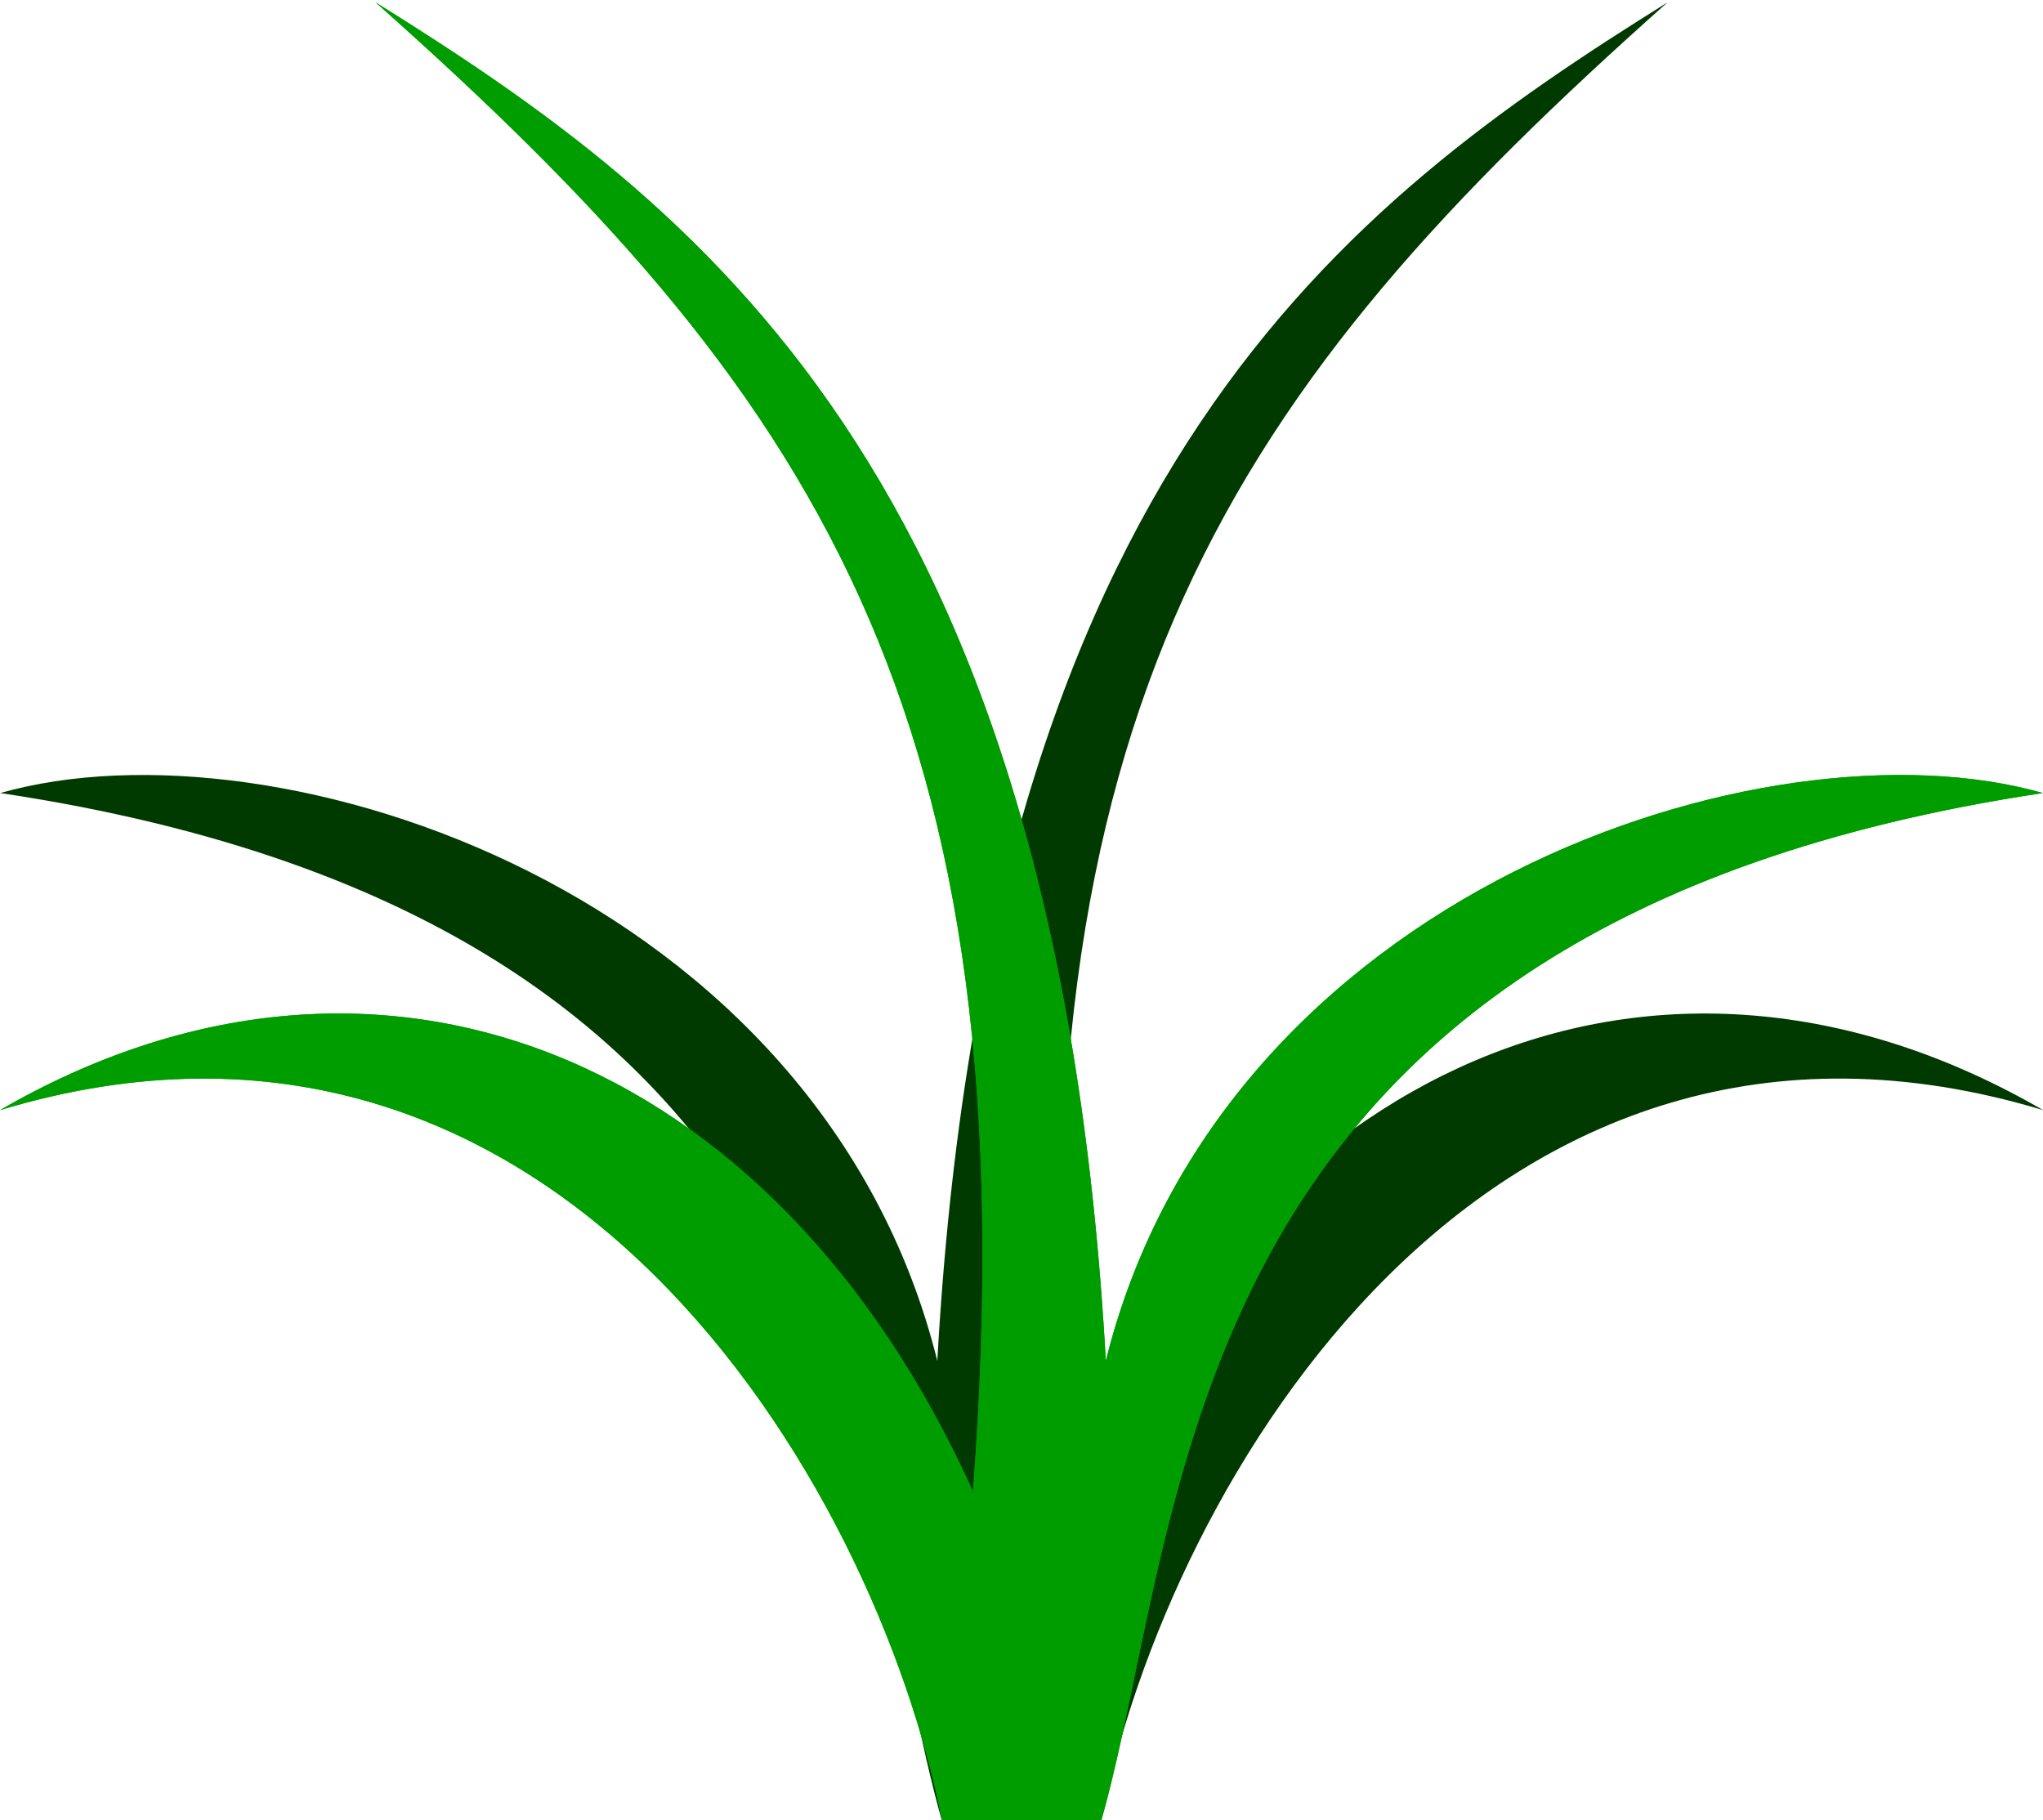
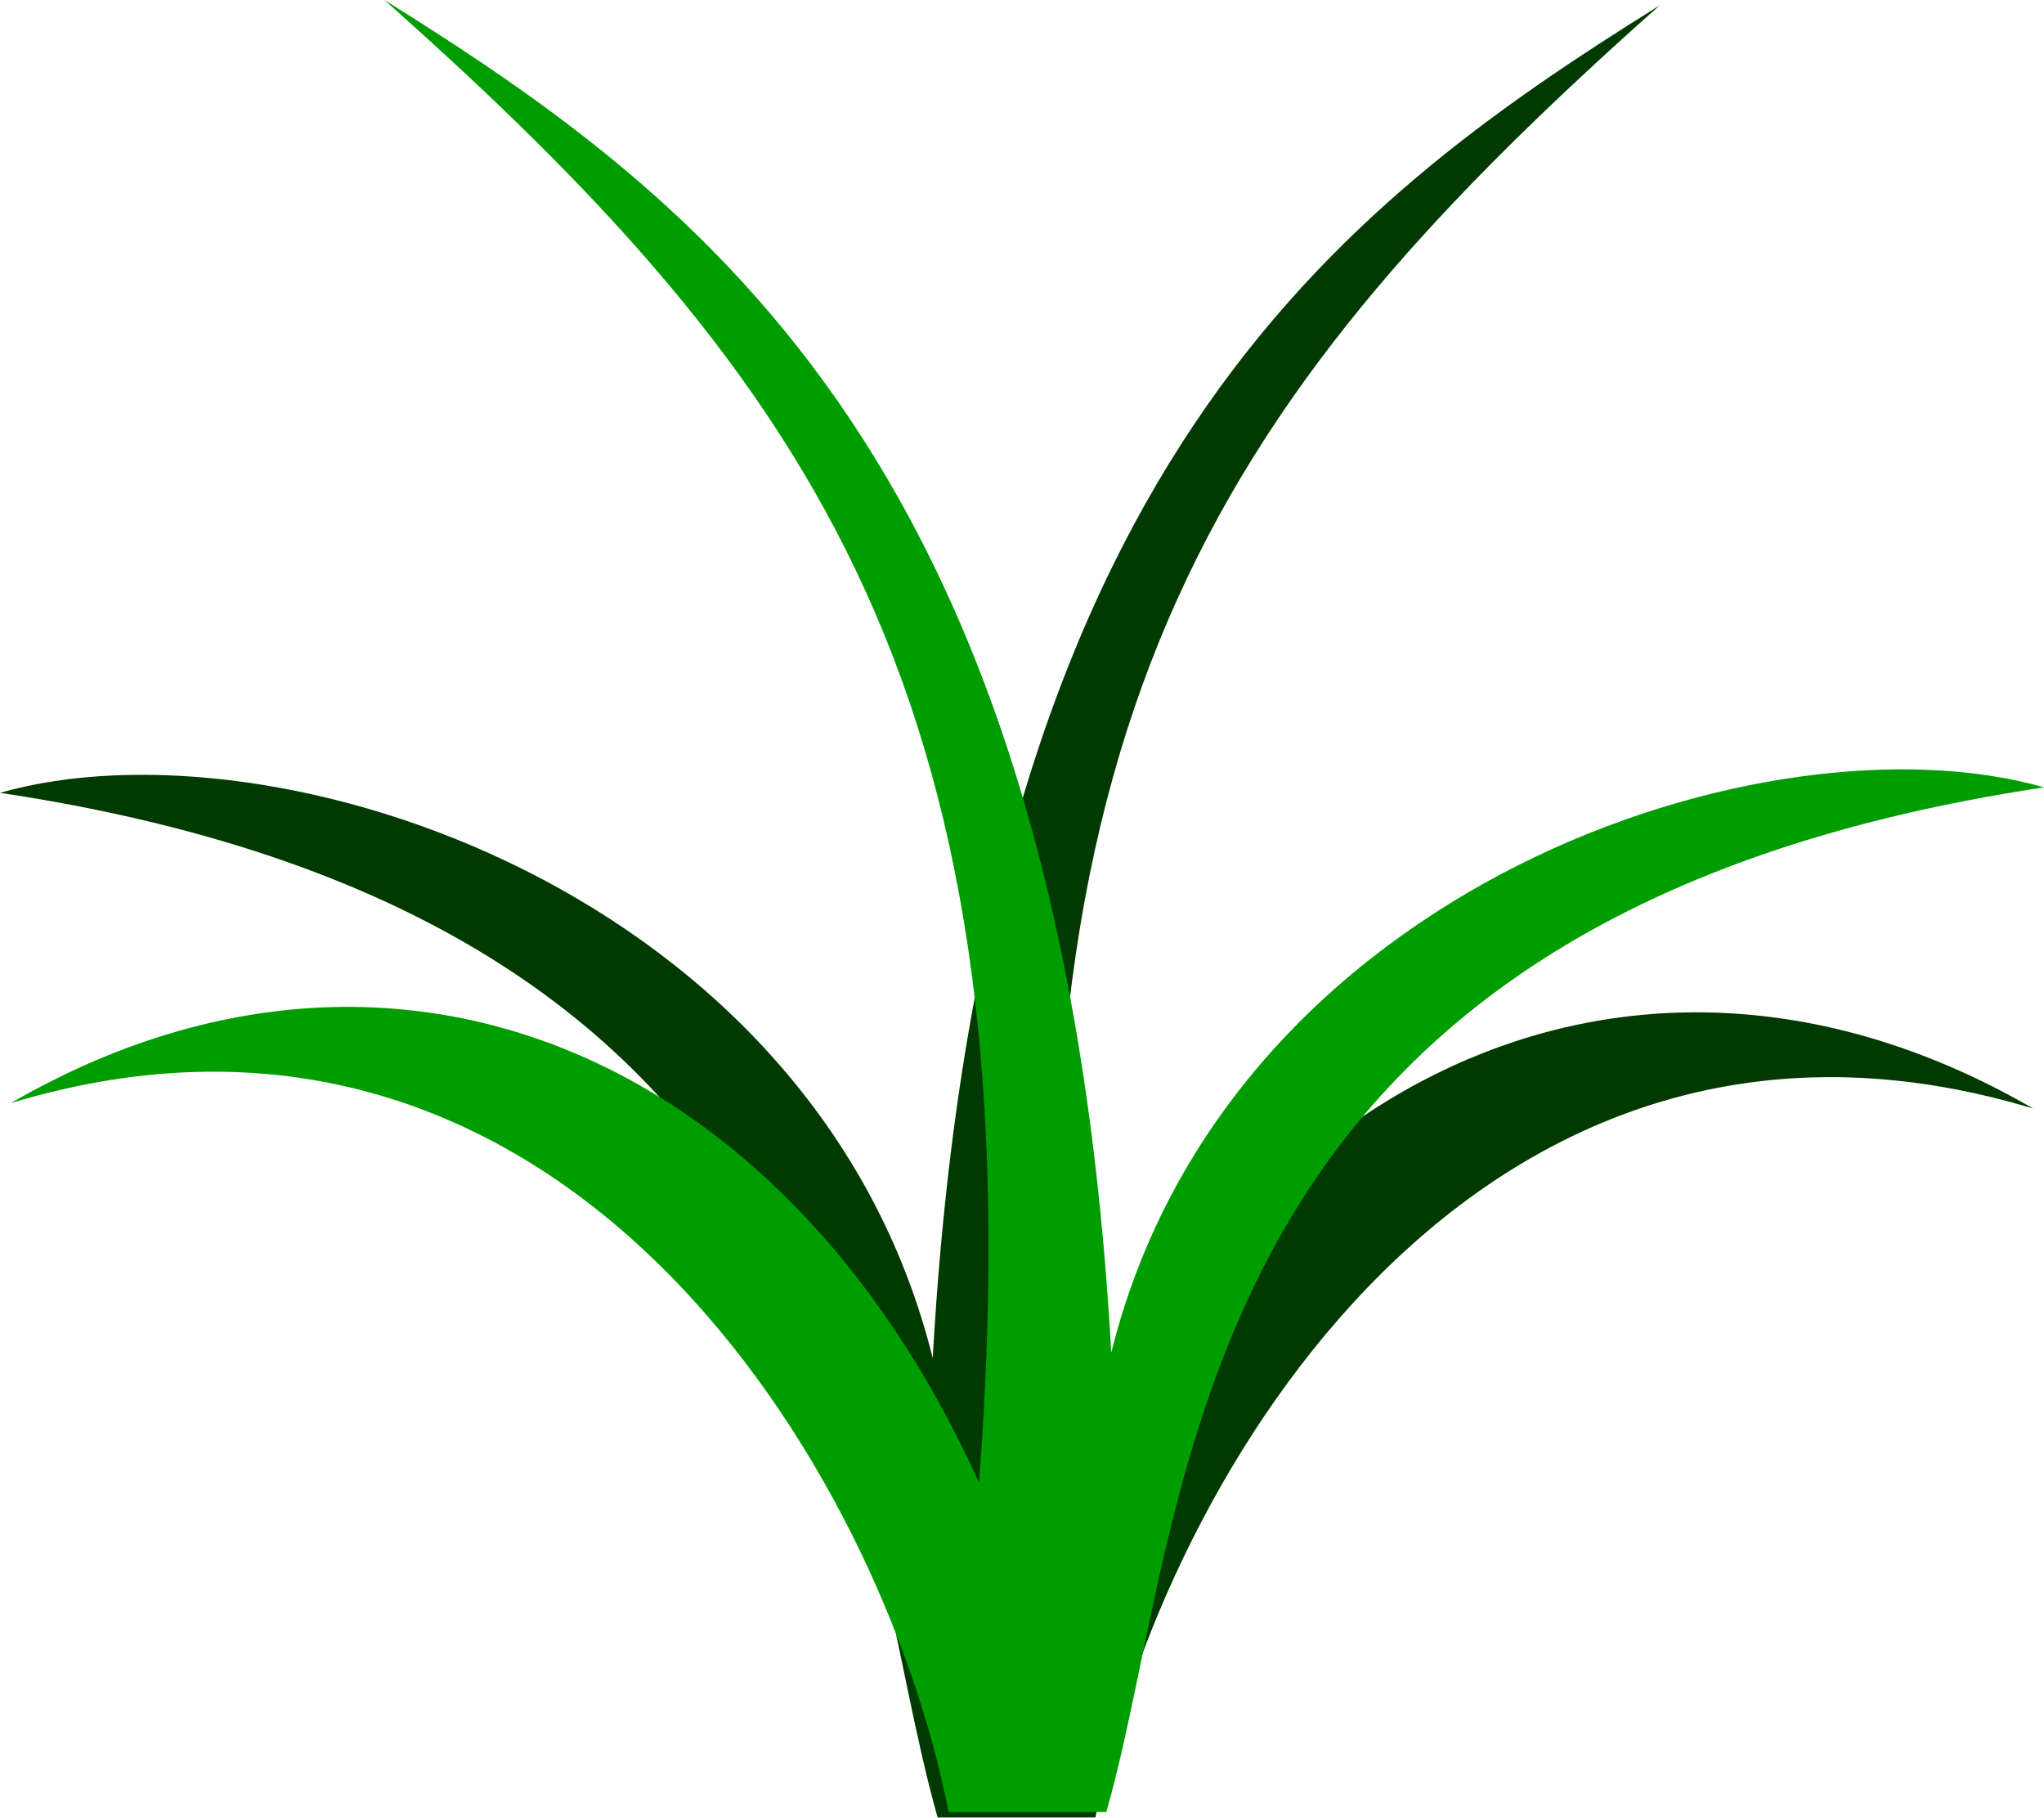
- <svg xmlns="http://www.w3.org/2000/svg" width="47.675" height="42.464" version="1.1">
-   <g transform="translate(41.713 -537.18)">
-     <g id="herbe" transform="matrix(1.4861 0 0 1.4861 -191.48 -948.99)">
-       <path d="m100.78 1012.5c4.351-1.24 12.883 1.551 14.717 8.915 0.779-13.998 6.404-18.172 11.468-21.332-6.819 6.058-10.315 11.048-9.382 23.383 3.13-6.929 9.403-9.391 15.278-5.988-8.71-2.628-13.748 5.803-14.797 11.179h-2.489c-1.388-4.865-1.069-14.097-14.794-16.158z" style="fill:#003a00;stroke-width:1.25" />
-       <path d="m132.86 1012.5c-4.351-1.24-12.883 1.551-14.717 8.915-0.779-13.998-6.404-18.172-11.468-21.332 6.819 6.058 10.315 11.048 9.382 23.383-3.13-6.929-9.403-9.391-15.278-5.988 8.71-2.628 13.748 5.803 14.797 11.179h2.489c1.388-4.865 1.069-14.097 14.794-16.158z" style="fill:#009d00;stroke-width:1.25" />
-       <path d="m132.86 1012.5c-4.351-1.24-12.883 1.551-14.717 8.915-0.779-13.998-6.404-18.172-11.468-21.332 6.819 6.058 10.315 11.048 9.382 23.383-3.13-6.929-9.403-9.391-15.278-5.988 8.71-2.628 13.748 5.803 14.797 11.179h2.489c1.388-4.865 1.069-14.097 14.794-16.158z" style="fill:#009d00;stroke-width:1.25" />
+ <svg xmlns="http://www.w3.org/2000/svg" width="45" height="40" version="1.1">
+   <g transform="translate(41.586 -539.77)">
+     <g id="herbe">
+       <path d="m-41.586 557.22c6.071-1.731 17.976 2.165 20.535 12.443 1.087-19.537 8.935-25.363 16.001-29.773-9.514 8.456-14.393 15.42-13.091 32.636 4.368-9.671 13.121-13.107 21.317-8.357-12.153-3.668-19.183 8.1-20.646 15.603h-3.473c-1.937-6.79-1.491-19.675-20.642-22.552z" style="fill:#003a00;stroke-width:1.744" />
+       <path d="m3.414 557.1c-6.071-1.731-17.976 2.165-20.535 12.443-1.087-19.537-8.935-25.363-16.001-29.773 9.514 8.456 14.393 15.42 13.091 32.636-4.368-9.671-13.121-13.107-21.317-8.357 12.153-3.668 19.183 8.1 20.646 15.603h3.473c1.937-6.79 1.491-19.675 20.642-22.552z" style="fill:#009d00;stroke-width:1.744" />
    </g>
  </g>
</svg>
